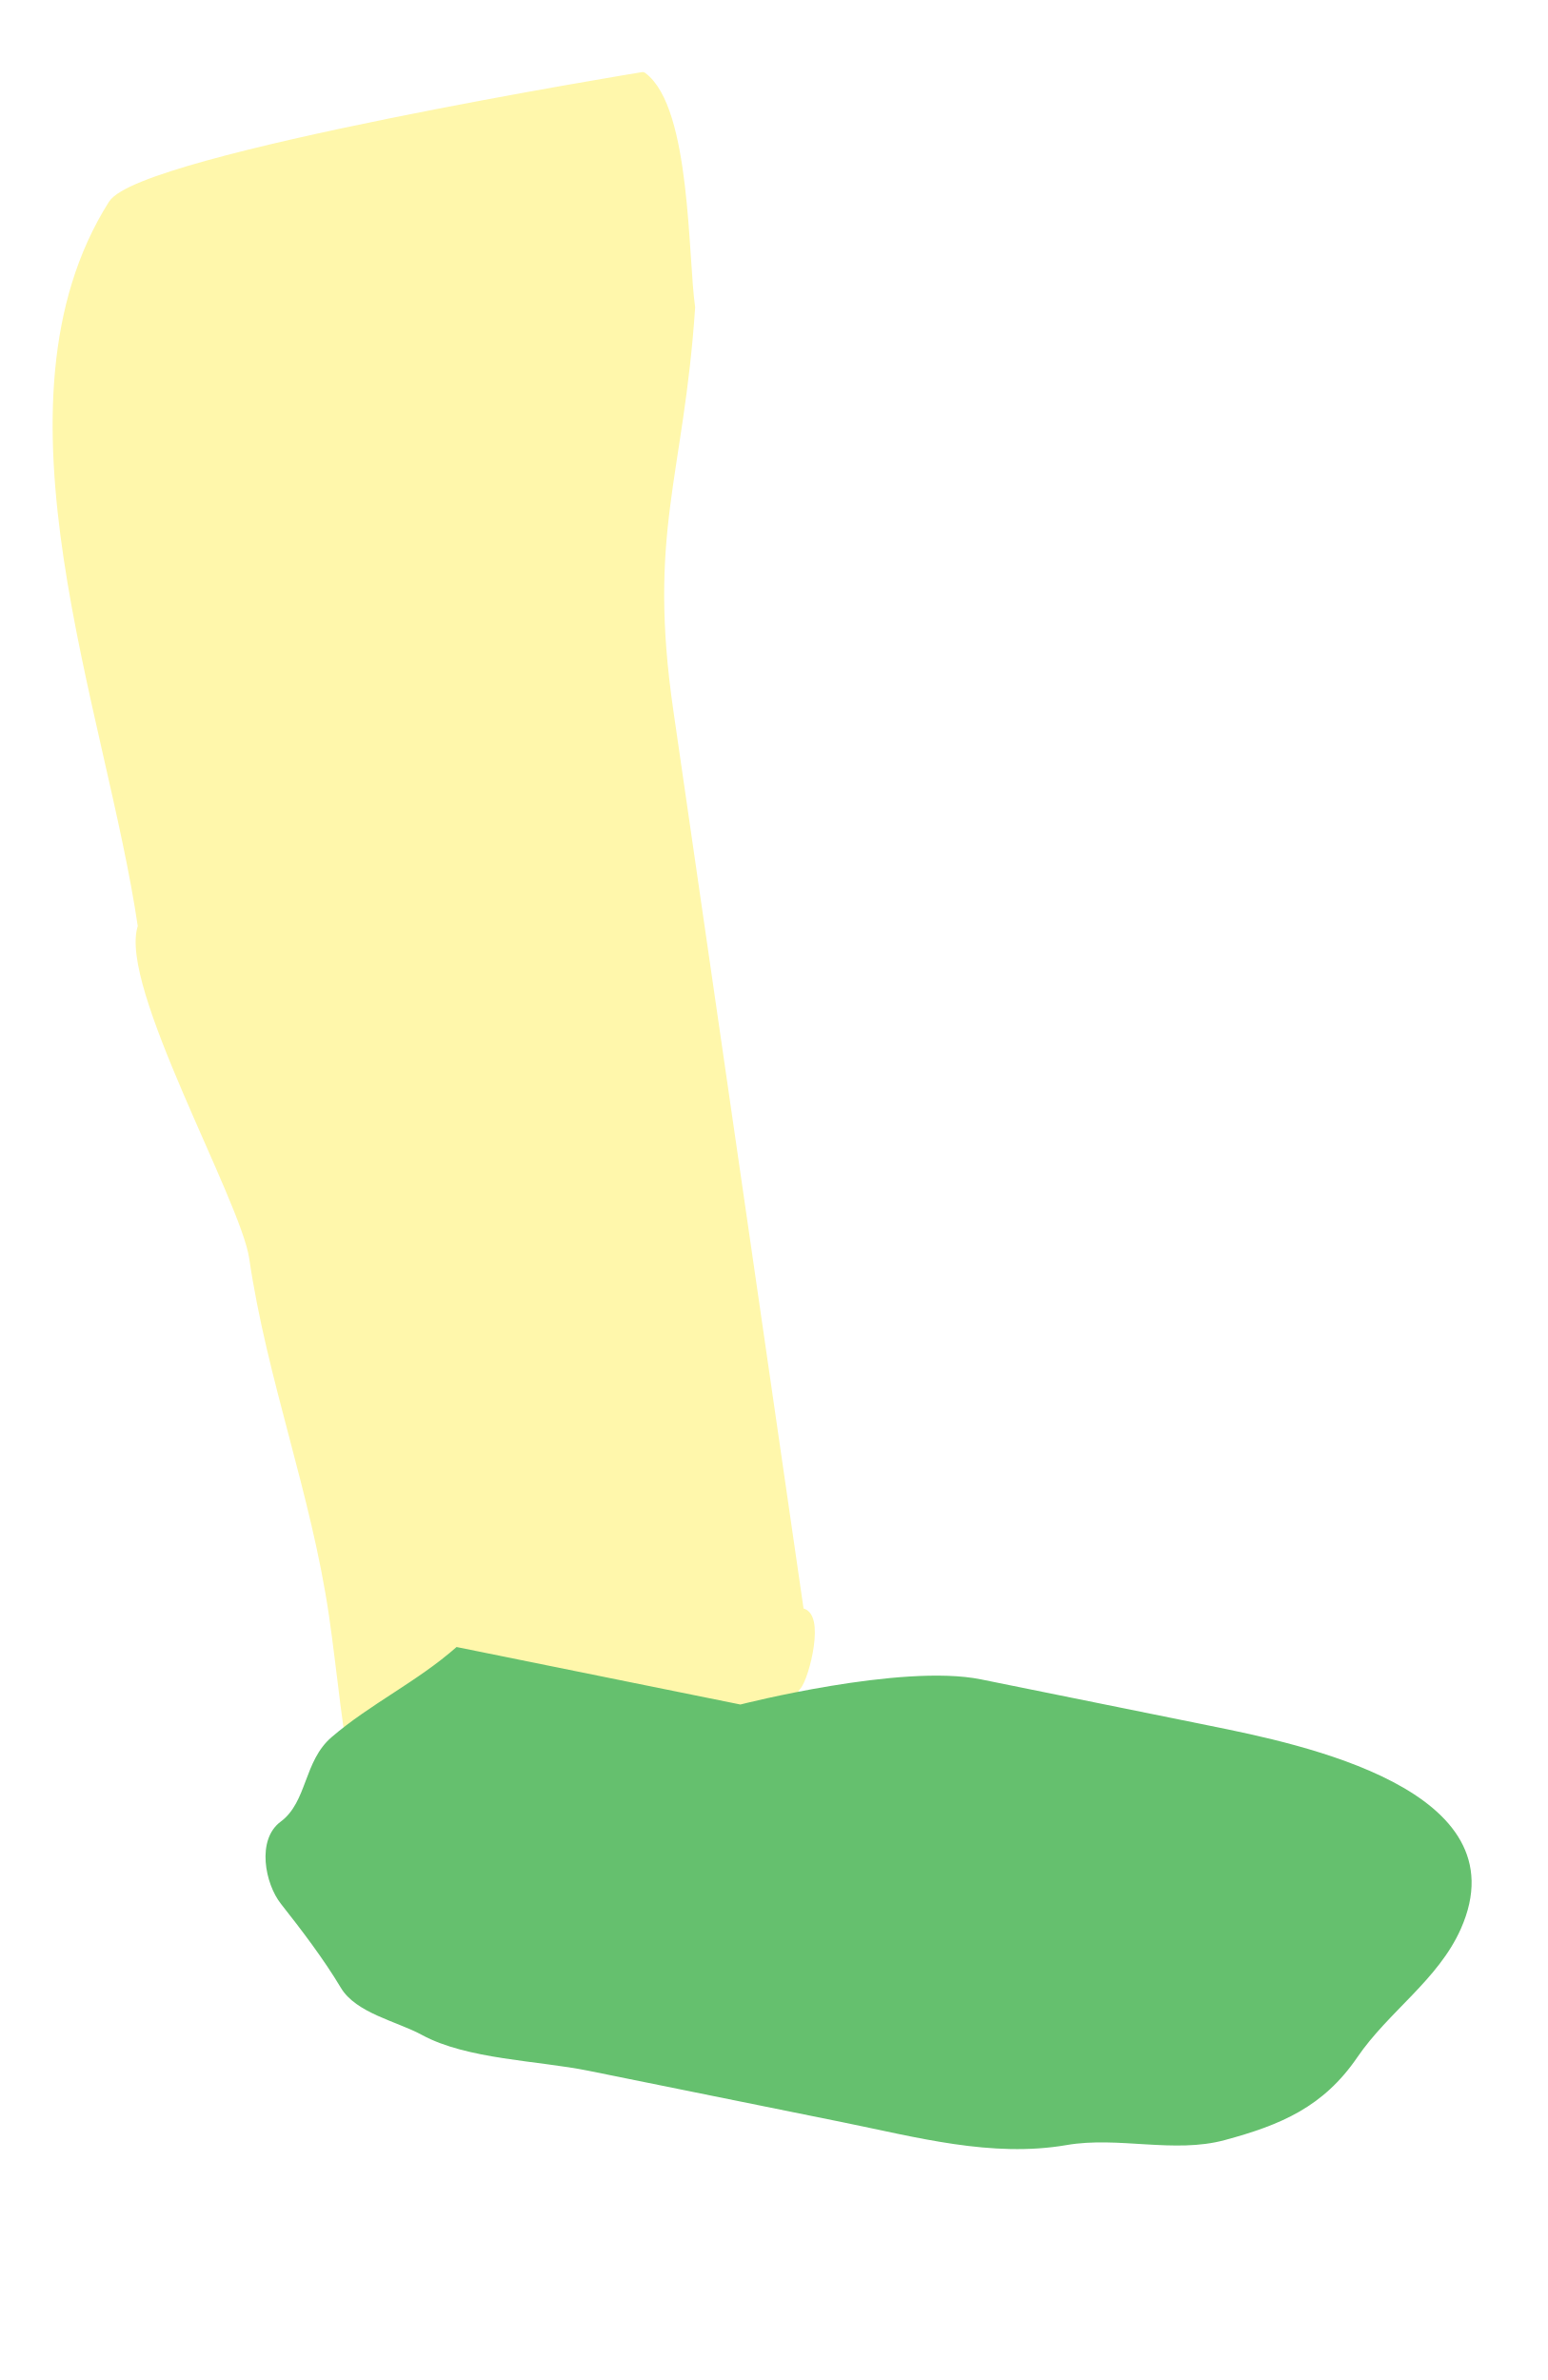
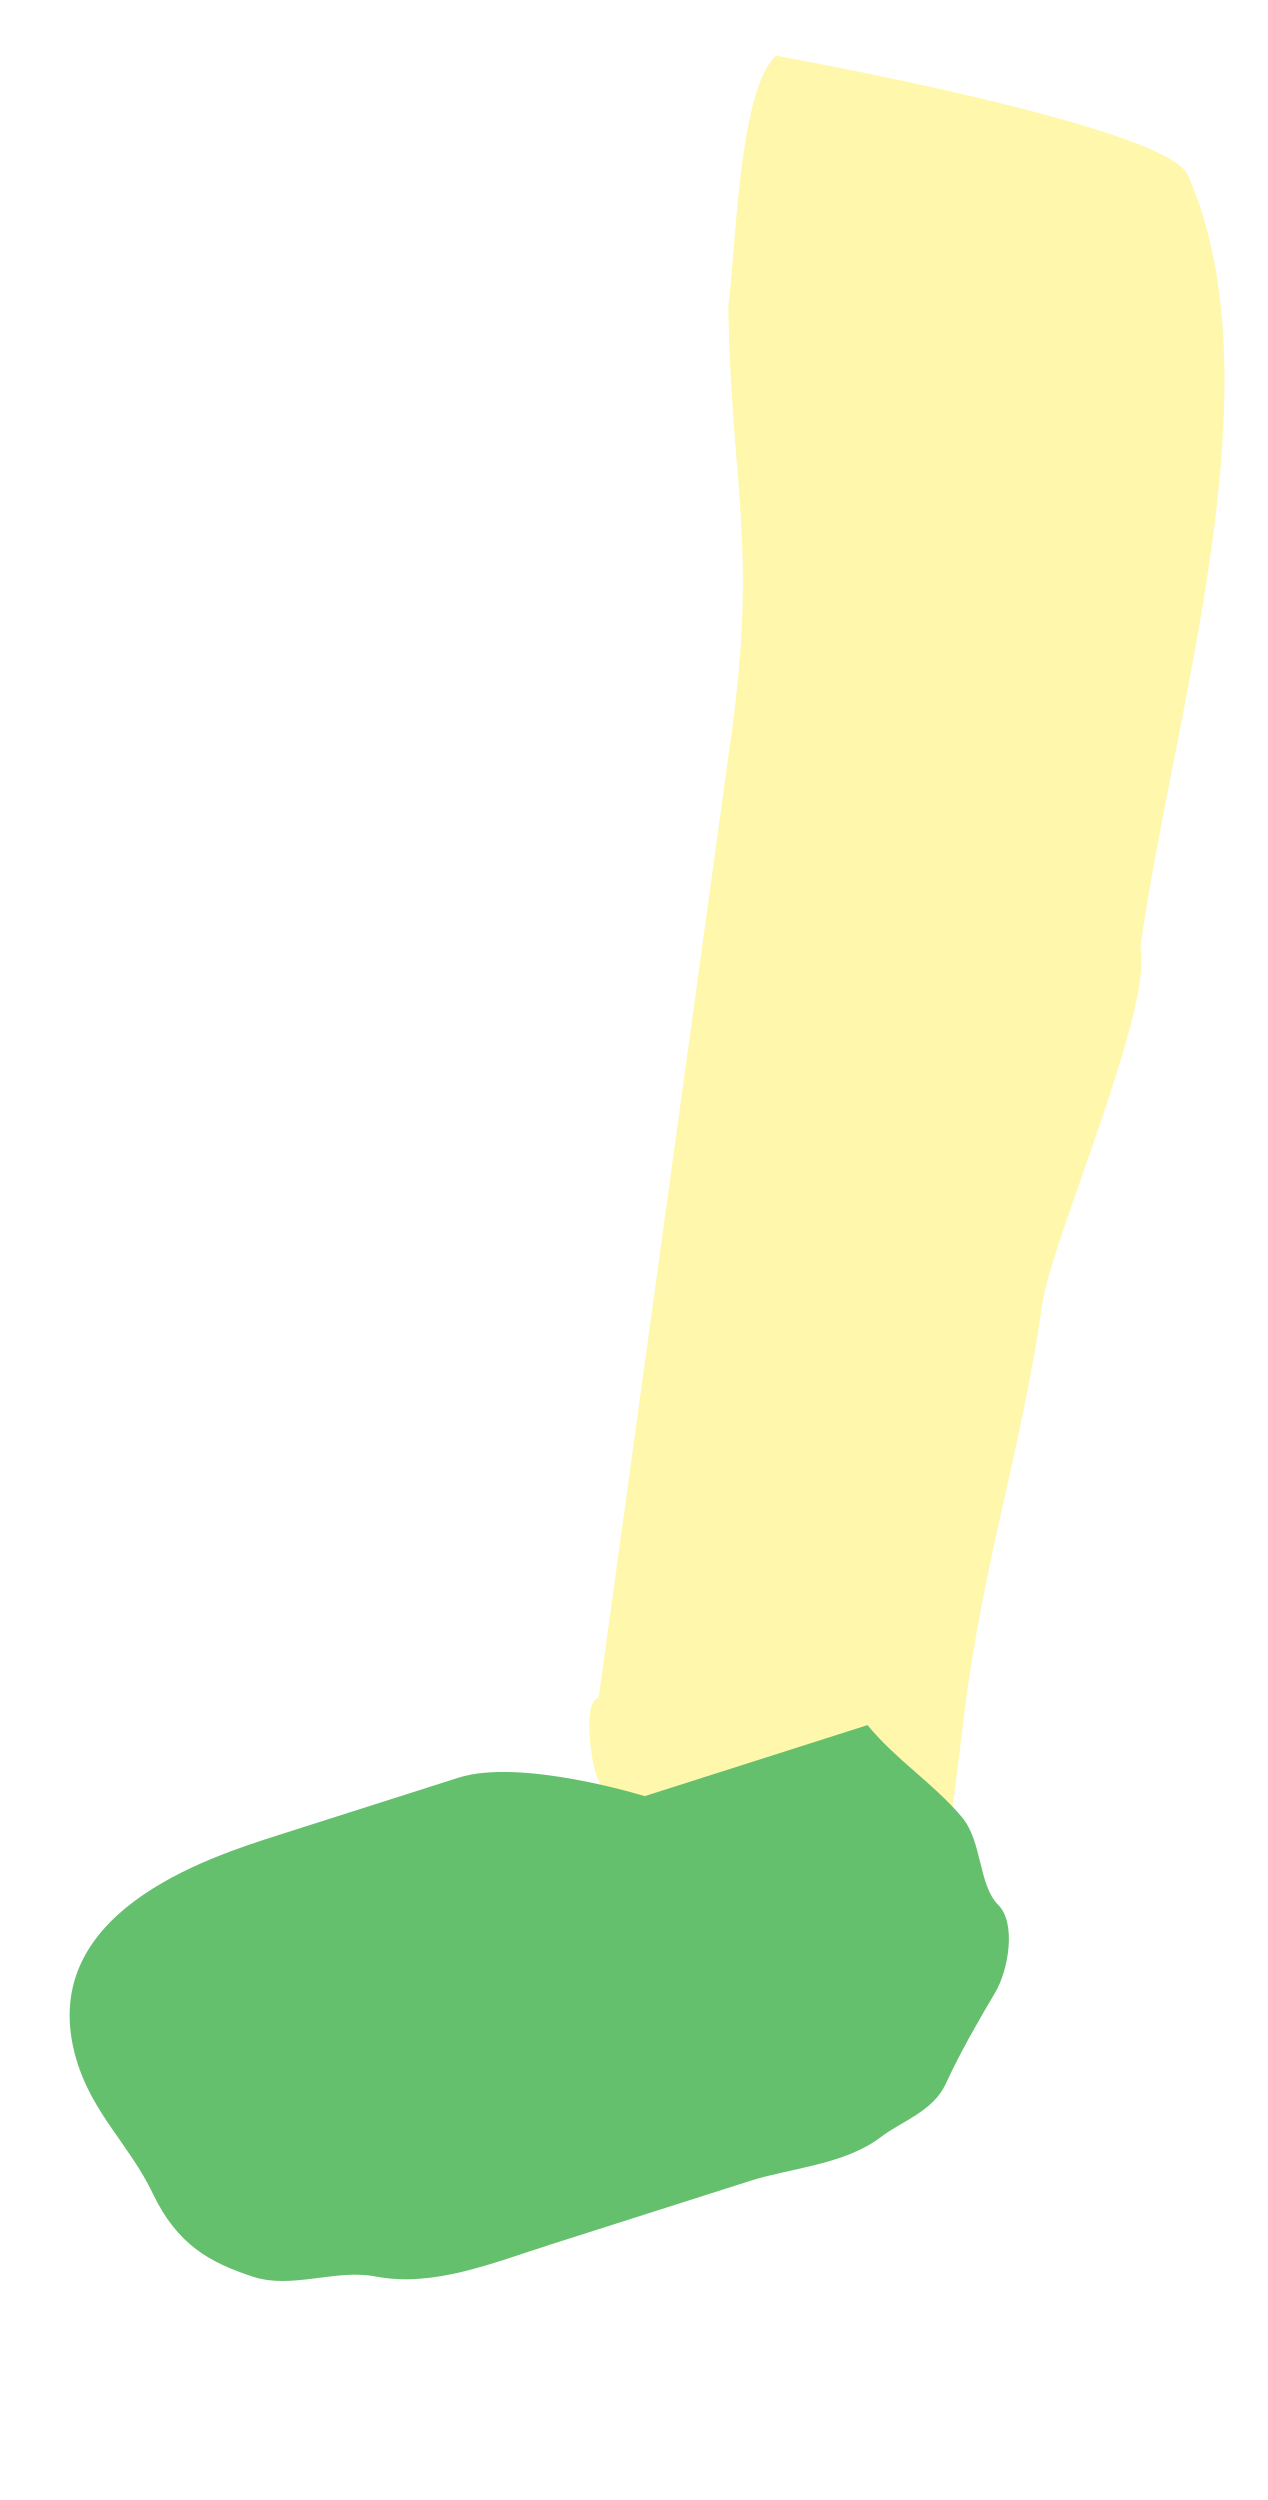
- <svg xmlns="http://www.w3.org/2000/svg" width="171" height="263" viewBox="0 0 171 263" fill="none">
-   <path d="M12.454 22.578C-1.492 44.669 12.193 78.212 15.735 102.381C13.505 108.655 27.075 132.468 28.027 138.964C29.99 152.364 34.856 164.876 36.843 178.437C37.8 184.971 38.322 191.776 39.742 198.225C40.88 203.388 48.283 201.241 51.733 200.736C56.574 200.026 61.276 198.327 65.935 197.644C71.875 196.774 76.153 194.125 81.971 193.273C84.185 192.948 86.406 193.095 87.635 190.927C88.44 189.505 86.966 187.458 88.027 186.321C88.937 185.346 90.749 178.12 88.351 178.188L73.931 78.732C71.007 58.778 75.051 52.748 76.314 33.965C75.522 28.564 75.845 12.069 71.005 8.466C71.005 8.466 15.669 17.485 12.454 22.578Z" fill="#FFF7AB" stroke="#FFF7AB" stroke-linecap="round" stroke-linejoin="round" />
-   <path d="M36.644 191.96C40.918 188.287 46.096 185.842 50.451 182.003L81.814 188.356C81.814 188.356 99.602 183.796 108.394 185.577L133.55 190.672L133.75 190.713C143.719 192.731 168.29 197.706 161.42 213.153C158.914 218.787 153.442 222.277 149.989 227.332C146.226 232.84 141.527 234.816 135.323 236.492C129.728 238.003 123.584 236.05 117.867 237.037C109.595 238.466 101.234 236.162 93.097 234.514L65.001 228.823C59.464 227.702 51.596 227.574 46.641 224.878C43.843 223.355 39.343 222.471 37.665 219.659C35.791 216.519 33.312 213.255 31.042 210.381C29.283 208.156 28.326 203.296 31.009 201.306C33.974 199.107 33.537 194.63 36.644 191.96Z" fill="#65C06E" />
+ <svg xmlns="http://www.w3.org/2000/svg" width="181" height="357" viewBox="0 0 181 357" fill="none">
+   <path d="M169.207 25.29C182.24 55.061 166.981 101.825 162.34 135.238C164.301 143.772 149.593 177.144 148.346 186.124C145.773 204.649 140.322 222.082 137.718 240.829C136.463 249.863 135.634 259.249 133.917 268.187C132.543 275.341 125.196 272.718 121.751 272.177C116.916 271.417 112.265 269.289 107.612 268.558C101.679 267.626 97.496 264.174 91.686 263.261C89.475 262.914 87.235 263.215 86.097 260.286C85.35 258.367 86.924 255.484 85.909 253.967C85.037 252.665 83.539 242.805 85.946 242.791L104.891 105.302C108.723 77.717 104.928 69.601 104.498 43.813C105.535 36.346 105.949 13.664 110.976 8.49C110.976 8.49 166.202 18.425 169.207 25.29Z" fill="#FFF7AB" stroke="#FFF7AB" stroke-linecap="round" stroke-linejoin="round" />
+   <path d="M137.313 259.428C133.18 254.564 128.084 251.433 123.878 246.345L92.064 256.488C92.064 256.488 74.385 251.01 65.466 253.854L39.949 261.99L39.745 262.055C29.634 265.278 4.709 273.222 10.925 294.167C13.193 301.808 18.537 306.365 21.783 313.166C25.319 320.576 29.955 323.085 36.117 325.113C41.674 326.942 47.938 323.98 53.641 325.083C61.894 326.679 70.402 323.135 78.656 320.504L107.156 311.417C112.772 309.626 120.689 309.098 125.79 305.167C128.671 302.947 133.234 301.529 135.047 297.584C137.071 293.18 139.71 288.579 142.121 284.523C143.988 281.382 145.168 274.653 142.559 272.034C139.677 269.141 140.317 262.962 137.313 259.428Z" fill="#65C06E" />
</svg>
